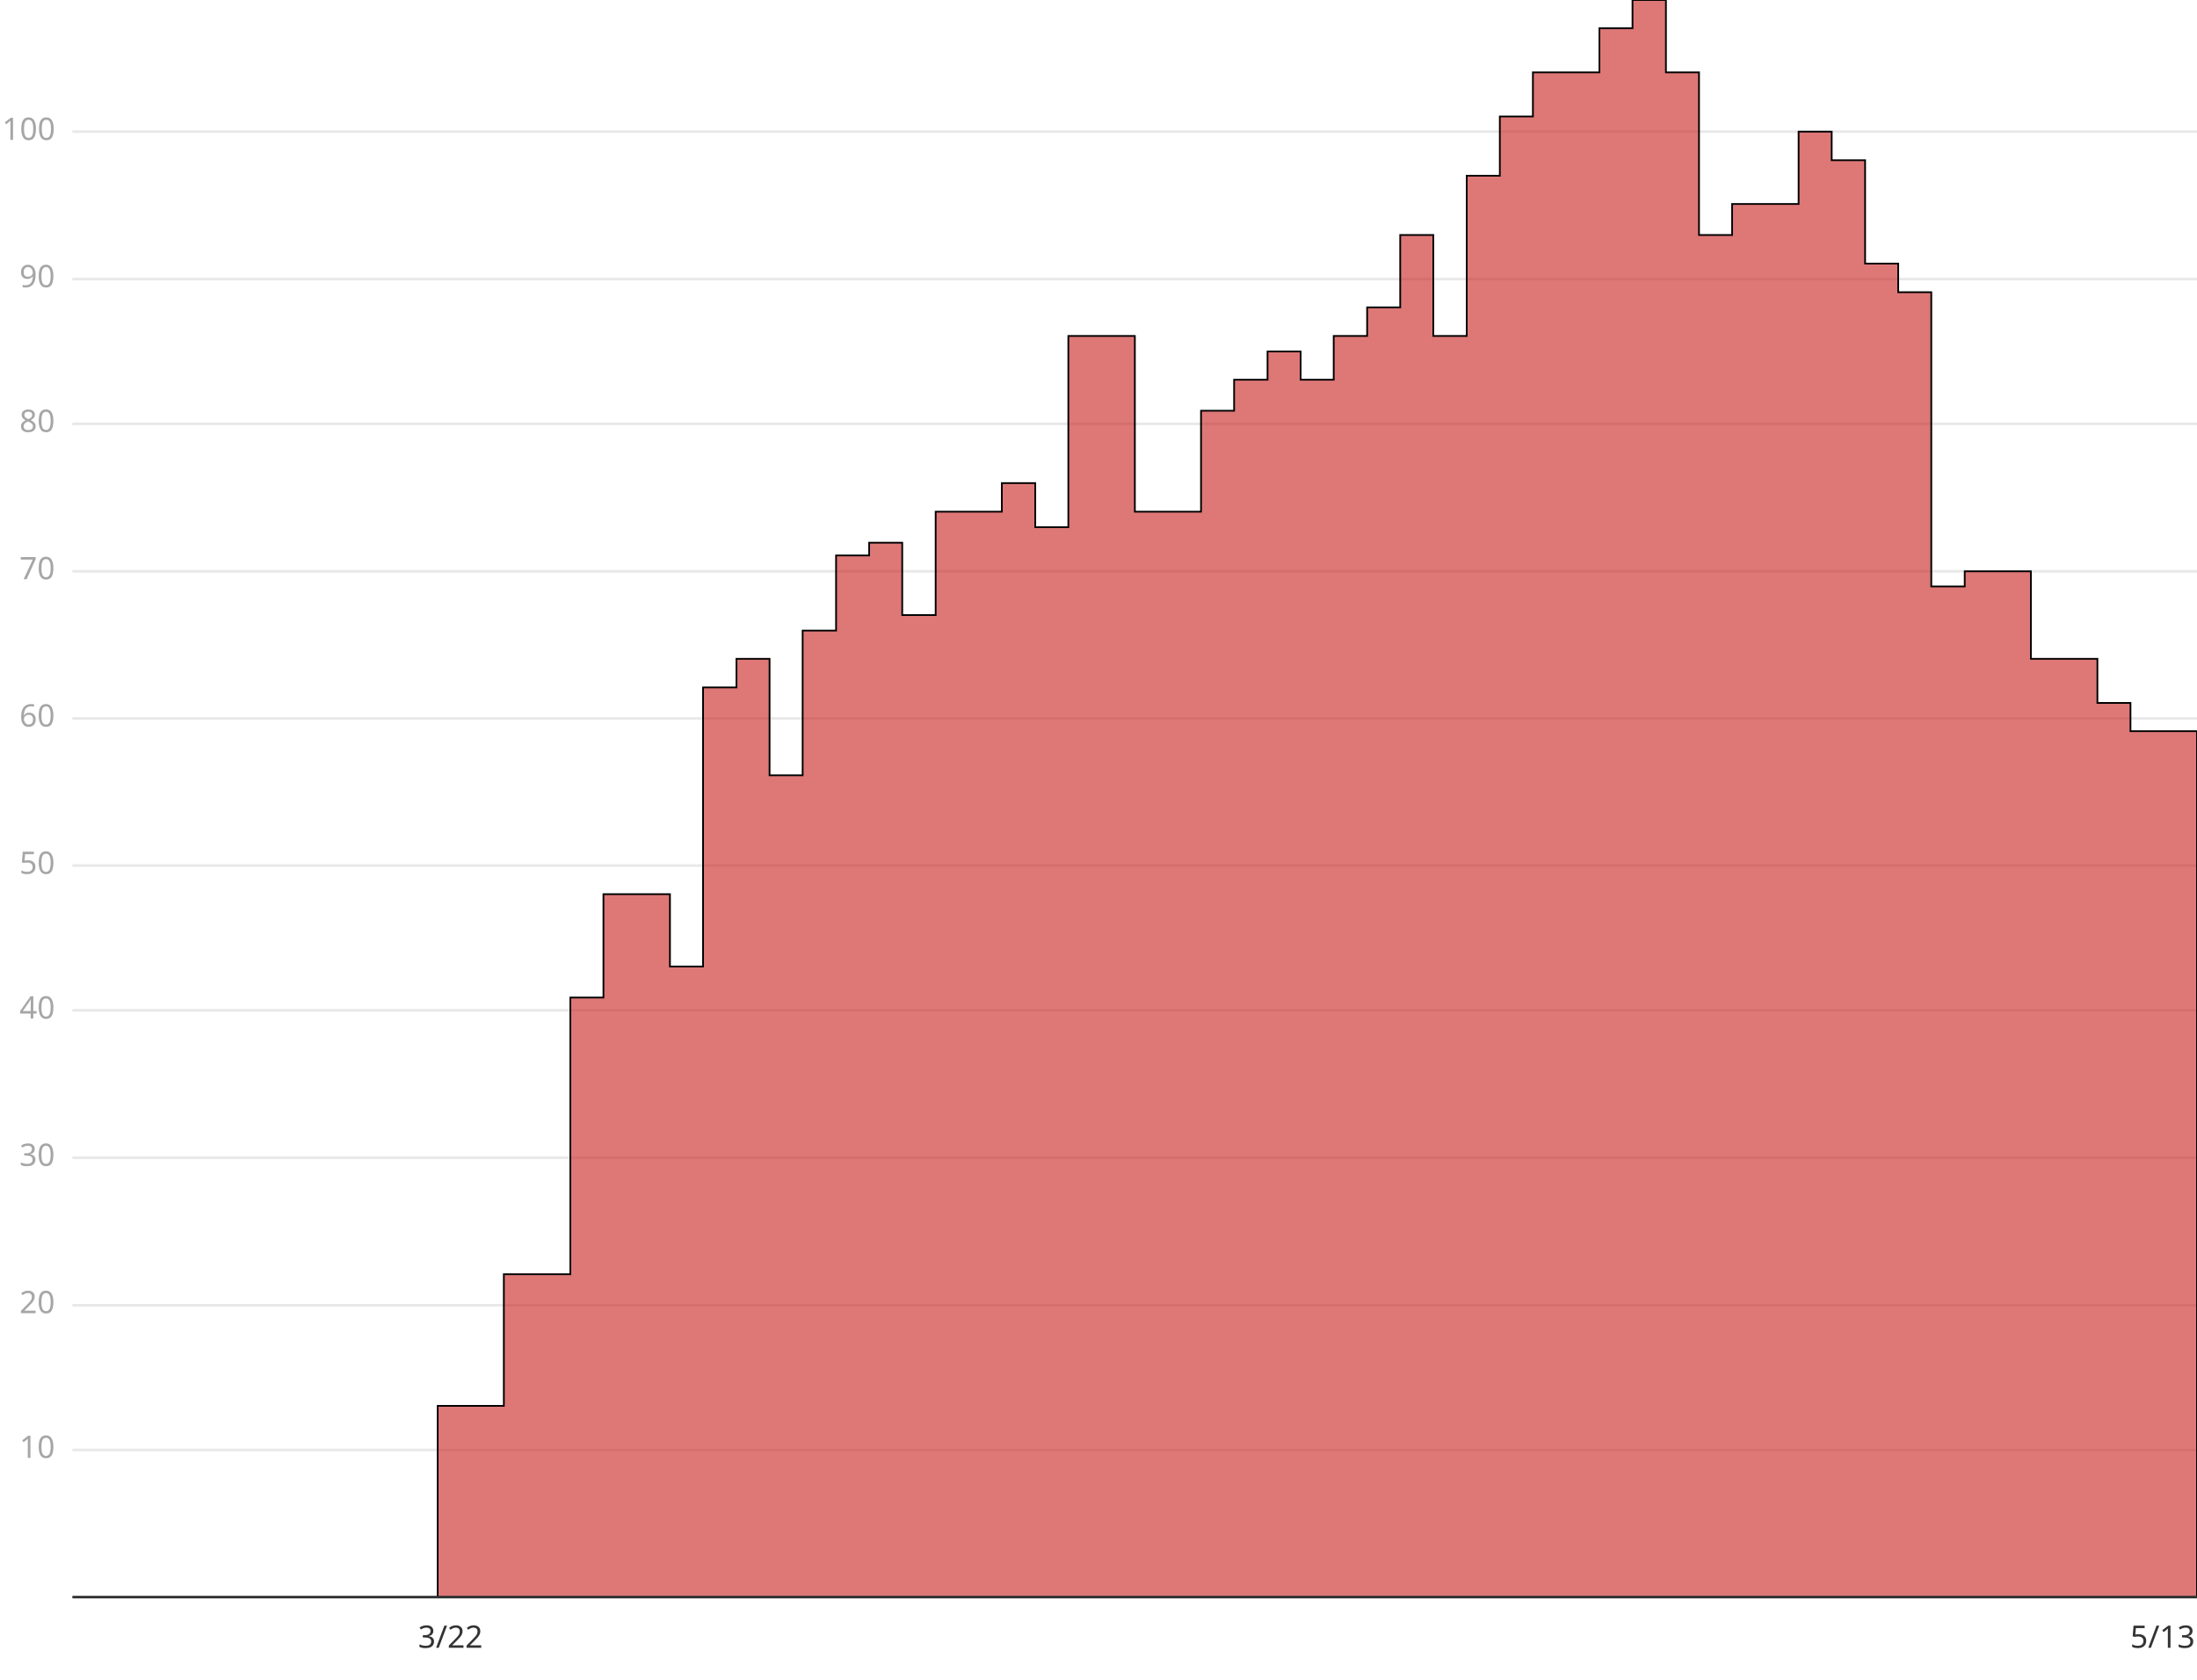
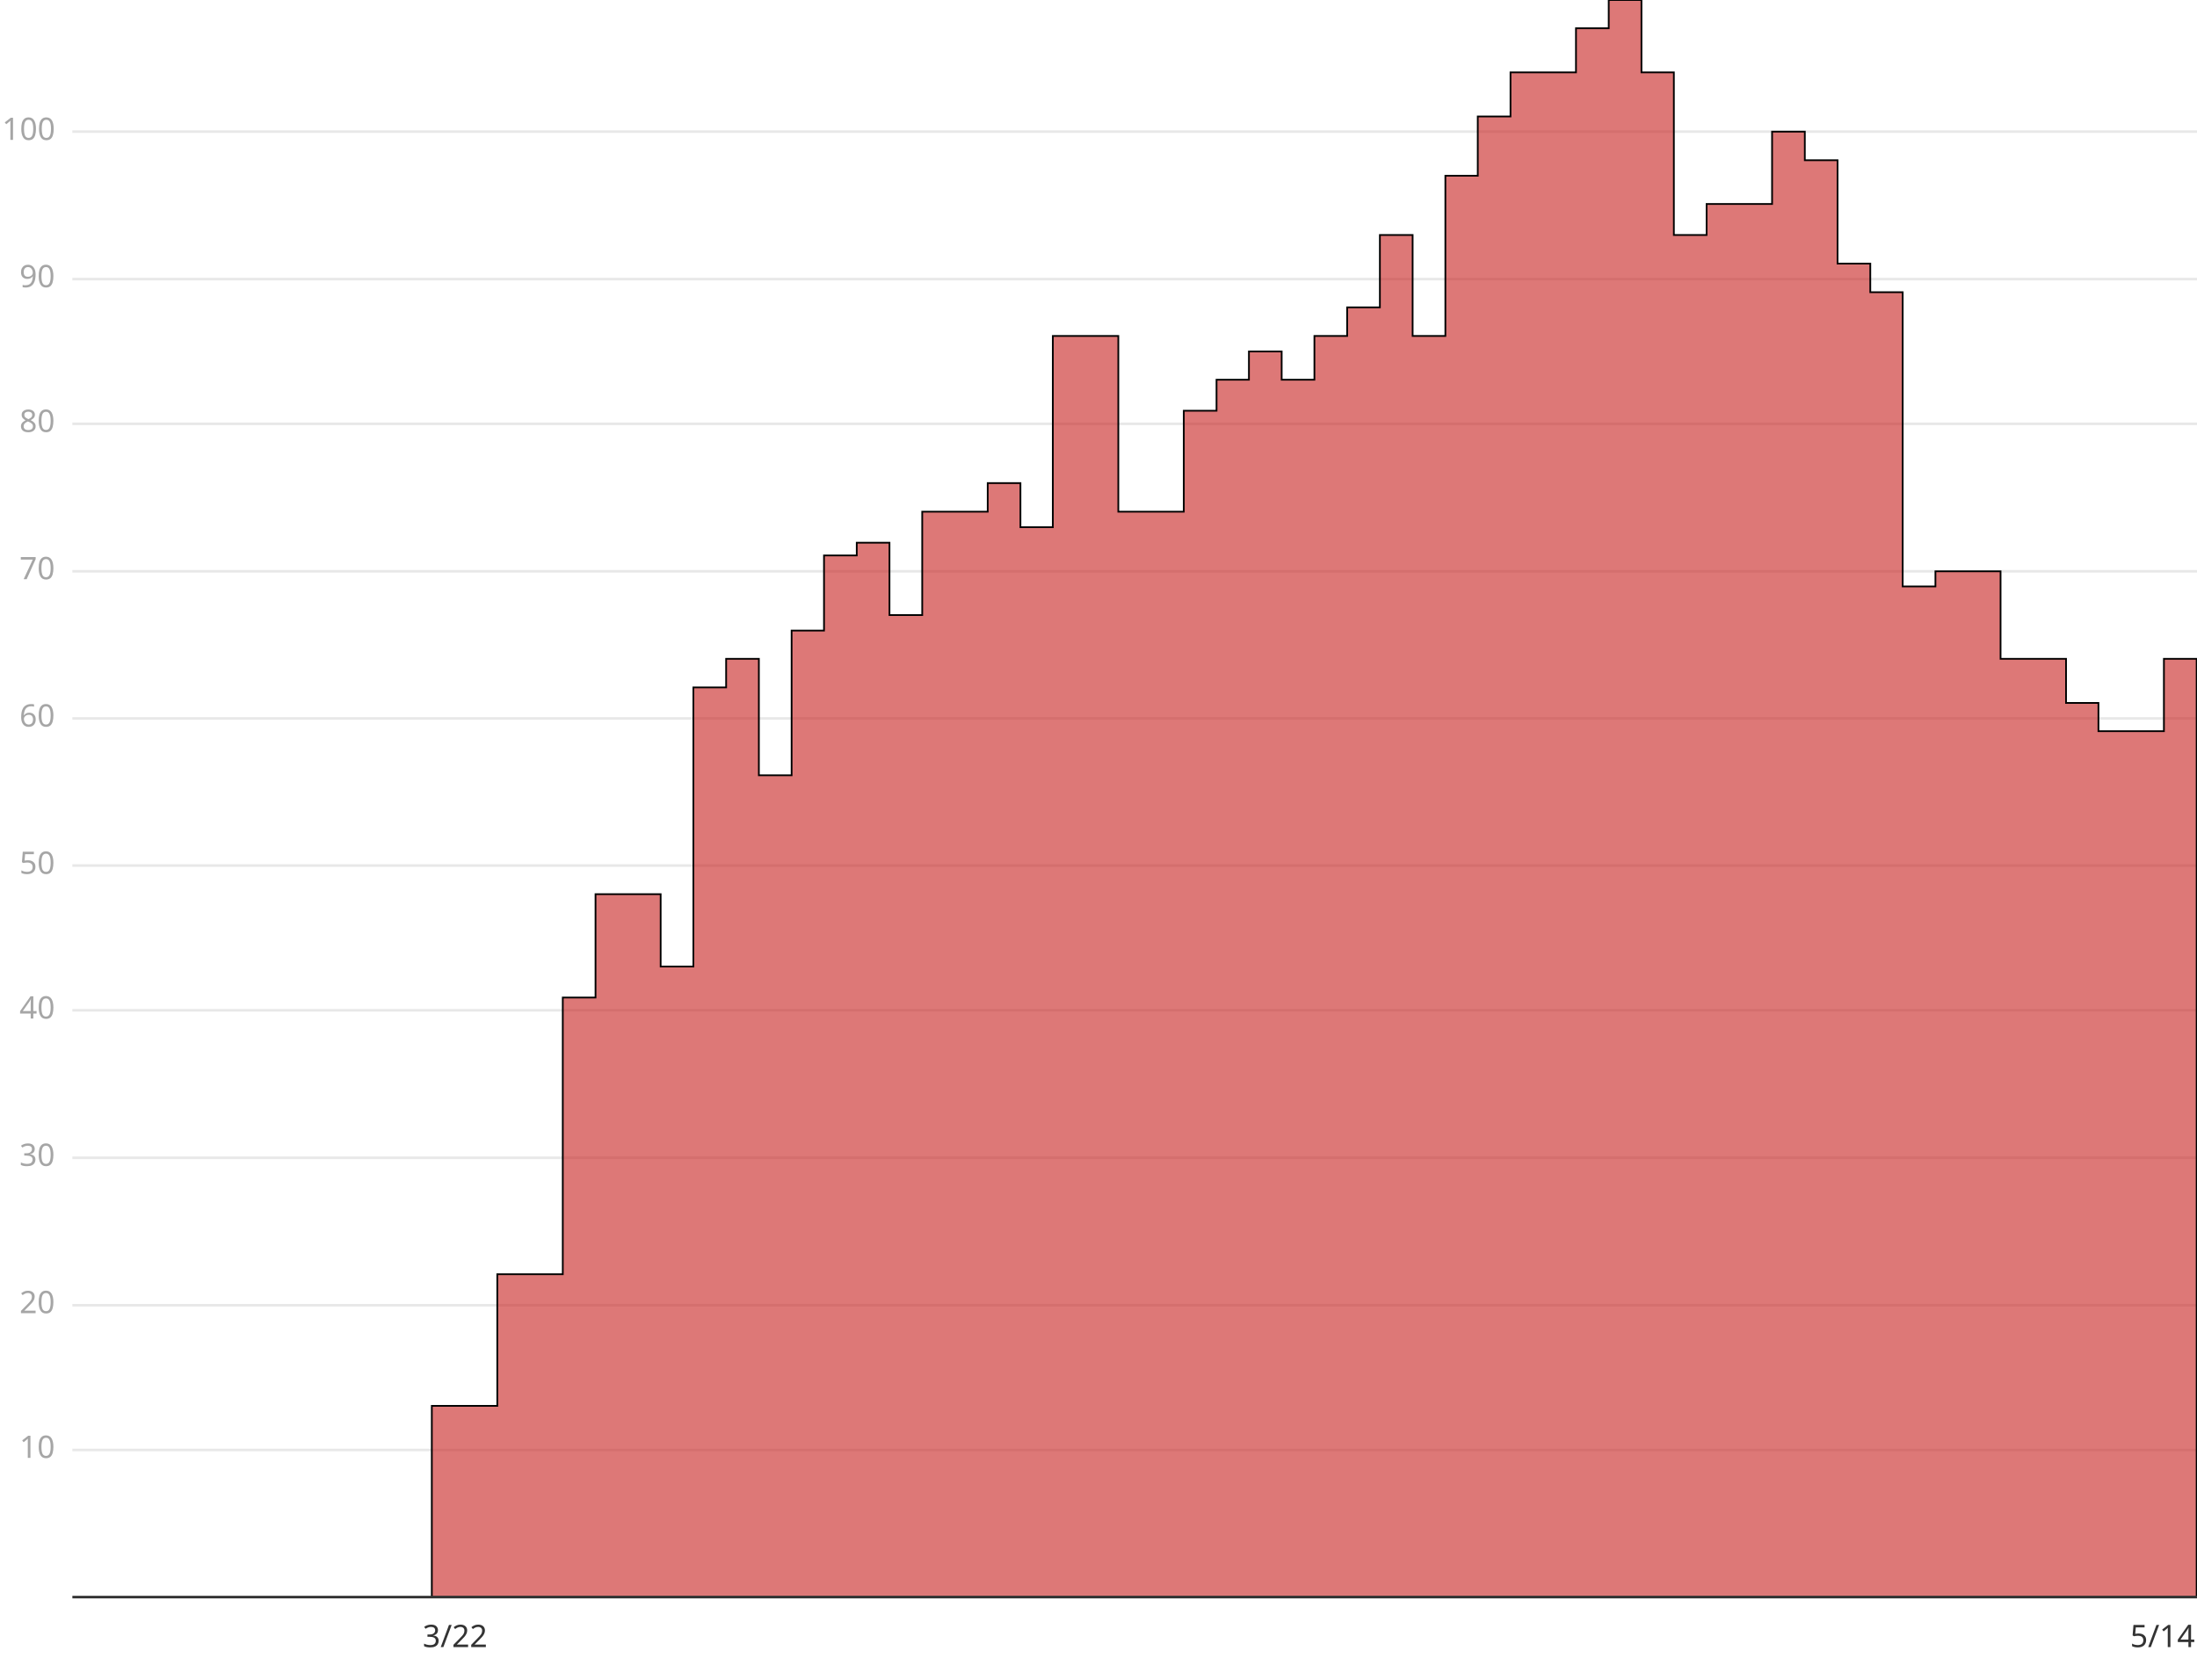
<svg xmlns="http://www.w3.org/2000/svg" xmlns:xlink="http://www.w3.org/1999/xlink" version="1.1" id="Layer_1" x="0px" y="0px" viewBox="0 0 637.5 487.5" style="enable-background:new 0 0 637.5 487.5;" xml:space="preserve">
  <style type="text/css">
	.st0{clip-path:url(#SVGID_2_);enable-background:new    ;}
	.st1{clip-path:url(#SVGID_4_);fill:none;stroke:#E8E8E8;stroke-width:0.75;stroke-miterlimit:10;}
	.st2{clip-path:url(#SVGID_4_);fill:#C71E1D;}
	.st3{clip-path:url(#SVGID_4_);fill:#C71E1D;fill-opacity:0.6;stroke:#000000;stroke-width:0.5;stroke-miterlimit:10;}
	.st4{clip-path:url(#SVGID_4_);fill:none;stroke:#333333;stroke-width:0.75;stroke-miterlimit:10;}
	.st5{clip-path:url(#SVGID_4_);}
	.st6{fill:#A6A6A6;}
	.st7{font-family:'Roboto-Regular';}
	.st8{font-size:9px;}
	.st9{fill:#333333;}
</style>
  <g>
    <defs>
      <rect id="SVGID_1_" width="637.5" height="487.5" />
    </defs>
    <clipPath id="SVGID_2_">
      <use xlink:href="#SVGID_1_" style="overflow:visible;" />
    </clipPath>
    <g class="st0">
      <g>
        <defs>
          <rect id="SVGID_3_" width="637.5" height="487.5" />
        </defs>
        <clipPath id="SVGID_4_">
          <use xlink:href="#SVGID_3_" style="overflow:visible;" />
        </clipPath>
        <line class="st1" x1="21" y1="38.2" x2="637.5" y2="38.2" />
        <line class="st1" x1="21" y1="81" x2="637.5" y2="81" />
        <line class="st1" x1="21" y1="123" x2="637.5" y2="123" />
        <line class="st1" x1="21" y1="165.8" x2="637.5" y2="165.8" />
        <line class="st1" x1="21" y1="208.5" x2="637.5" y2="208.5" />
        <line class="st1" x1="21" y1="251.2" x2="637.5" y2="251.2" />
        <line class="st1" x1="21" y1="293.2" x2="637.5" y2="293.2" />
        <line class="st1" x1="21" y1="336" x2="637.5" y2="336" />
        <line class="st1" x1="21" y1="378.8" x2="637.5" y2="378.8" />
        <line class="st1" x1="21" y1="420.8" x2="637.5" y2="420.8" />
-         <path class="st2" d="M21,463.5h9.6H21z" />
-         <path class="st2" d="M30.6,463.5h9.6H30.6z" />
-         <path class="st2" d="M40.3,463.5h9.6H40.3z" />
-         <path class="st2" d="M49.9,463.5h9.6H49.9z" />
-         <path class="st2" d="M59.5,463.5h9.6H59.5z" />
-         <path class="st2" d="M69.2,463.5h9.6H69.2z" />
-         <path class="st2" d="M78.8,463.5h9.6H78.8z" />
-         <path class="st2" d="M88.4,463.5h9.6H88.4z" />
-         <path class="st2" d="M98.1,463.5h9.6H98.1z" />
-         <path class="st2" d="M107.7,463.5h9.6H107.7z" />
-         <path class="st2" d="M117.3,463.5h9.6H117.3z" />
-         <polygon class="st3" points="627.9,212.2 627.9,212.2 618.2,212.2 618.2,204 608.6,204 608.6,191.2 599,191.2 599,191.2      589.3,191.2 589.3,165.8 579.7,165.8 579.7,165.8 570.1,165.8 570.1,170.2 560.4,170.2 560.4,84.8 550.8,84.8 550.8,76.5      541.2,76.5 541.2,46.5 531.5,46.5 531.5,38.2 521.9,38.2 521.9,59.2 512.3,59.2 512.3,59.2 502.6,59.2 502.6,68.2 493,68.2      493,21 483.4,21 483.4,0 473.7,0 473.7,8.2 464.1,8.2 464.1,21 454.5,21 454.5,21 444.8,21 444.8,33.8 435.2,33.8 435.2,51      425.6,51 425.6,97.5 415.9,97.5 415.9,68.2 406.3,68.2 406.3,89.2 396.7,89.2 396.7,97.5 387,97.5 387,110.2 377.4,110.2      377.4,102 367.8,102 367.8,110.2 358.1,110.2 358.1,119.2 348.5,119.2 348.5,148.5 338.9,148.5 338.9,148.5 329.3,148.5      329.3,97.5 319.6,97.5 319.6,97.5 310,97.5 310,153 300.4,153 300.4,140.2 290.7,140.2 290.7,148.5 281.1,148.5 281.1,148.5      271.5,148.5 271.5,178.5 261.8,178.5 261.8,157.5 252.2,157.5 252.2,161.2 242.6,161.2 242.6,183 232.9,183 232.9,225 223.3,225      223.3,191.2 213.7,191.2 213.7,199.5 204,199.5 204,280.5 194.4,280.5 194.4,259.5 184.8,259.5 184.8,259.5 175.1,259.5      175.1,289.5 165.5,289.5 165.5,369.8 155.9,369.8 155.9,369.8 146.2,369.8 146.2,408 136.6,408 136.6,408 127,408 127,463.5      136.6,463.5 136.6,463.5 146.2,463.5 146.2,463.5 155.9,463.5 155.9,463.5 165.5,463.5 165.5,463.5 175.1,463.5 175.1,463.5      184.8,463.5 184.8,463.5 194.4,463.5 194.4,463.5 204,463.5 204,463.5 213.7,463.5 213.7,463.5 223.3,463.5 223.3,463.5      232.9,463.5 232.9,463.5 242.6,463.5 242.6,463.5 252.2,463.5 252.2,463.5 261.8,463.5 261.8,463.5 271.5,463.5 271.5,463.5      281.1,463.5 281.1,463.5 290.7,463.5 290.7,463.5 300.4,463.5 300.4,463.5 310,463.5 310,463.5 319.6,463.5 319.6,463.5      329.2,463.5 329.3,463.5 338.9,463.5 338.9,463.5 348.5,463.5 348.5,463.5 358.1,463.5 358.1,463.5 367.8,463.5 367.8,463.5      377.4,463.5 377.4,463.5 387,463.5 387,463.5 396.7,463.5 396.7,463.5 406.3,463.5 406.3,463.5 415.9,463.5 415.9,463.5      425.6,463.5 425.6,463.5 435.2,463.5 435.2,463.5 444.8,463.5 444.8,463.5 454.5,463.5 454.5,463.5 464.1,463.5 464.1,463.5      473.7,463.5 473.7,463.5 483.4,463.5 483.4,463.5 493,463.5 493,463.5 502.6,463.5 502.6,463.5 512.3,463.5 512.3,463.5      521.9,463.5 521.9,463.5 531.5,463.5 531.5,463.5 541.2,463.5 541.2,463.5 550.8,463.5 550.8,463.5 560.4,463.5 560.4,463.5      570.1,463.5 570.1,463.5 579.7,463.5 579.7,463.5 589.3,463.5 589.3,463.5 599,463.5 599,463.5 608.6,463.5 608.6,463.5      618.2,463.5 618.2,463.5 627.9,463.5 627.9,463.5 637.5,463.5 637.5,212.2    " />
+         <path class="st2" d="M21,463.5h9.5H21z" />
+         <path class="st2" d="M30.5,463.5H40H30.5z" />
+         <path class="st2" d="M40,463.5h9.5H40z" />
+         <path class="st2" d="M49.5,463.5h9.5H49.5z" />
+         <path class="st2" d="M58.9,463.5h9.5H58.9z" />
+         <path class="st2" d="M68.4,463.5h9.5H68.4z" />
+         <path class="st2" d="M77.9,463.5h9.5H77.9z" />
+         <path class="st2" d="M87.4,463.5h9.5H87.4z" />
+         <path class="st2" d="M96.9,463.5h9.5H96.9z" />
+         <path class="st2" d="M106.4,463.5h9.5H106.4z" />
+         <path class="st2" d="M115.8,463.5h9.5H115.8z" />
+         <polygon class="st3" points="627.9,191.2 627.9,212.2 618.4,212.2 608.9,212.2 608.9,204 599.5,204 599.5,191.2 590,191.2      580.5,191.2 580.5,165.8 571.1,165.8 571,165.8 561.6,165.8 561.6,170.2 552.1,170.2 552.1,84.8 542.7,84.8 542.7,76.5      533.2,76.5 533.2,46.5 523.7,46.5 523.7,38.2 514.2,38.2 514.2,59.2 504.7,59.2 504.7,59.2 495.2,59.2 495.2,68.2 485.7,68.2      485.7,21 476.3,21 476.3,0 466.8,0 466.8,8.2 457.3,8.2 457.3,21 447.8,21 447.8,21 438.3,21 438.3,33.8 428.8,33.8 428.8,51      419.4,51 419.4,97.5 409.9,97.5 409.9,68.2 400.4,68.2 400.4,89.2 390.9,89.2 390.9,97.5 381.4,97.5 381.4,110.2 371.9,110.2      371.9,102 362.4,102 362.4,110.2 353,110.2 353,119.2 343.5,119.2 343.5,148.5 334,148.5 334,148.5 324.5,148.5 324.5,97.5      315,97.5 315,97.5 305.5,97.5 305.5,153 296.1,153 296.1,140.2 286.6,140.2 286.6,148.5 277.1,148.5 267.6,148.5 267.6,178.5      258.1,178.5 258.1,157.5 248.6,157.5 248.6,161.2 239.1,161.2 239.1,183 229.7,183 229.7,225 220.2,225 220.2,191.2 210.7,191.2      210.7,199.5 201.2,199.5 201.2,280.5 191.7,280.5 191.7,259.5 182.2,259.5 182.2,259.5 172.8,259.5 172.8,289.5 163.3,289.5      163.3,369.8 153.8,369.8 153.8,369.8 144.3,369.8 144.3,408 134.8,408 134.8,408 125.3,408 125.3,463.5 134.8,463.5 134.8,463.5      144.3,463.5 144.3,463.5 153.8,463.5 153.8,463.5 163.3,463.5 163.3,463.5 172.8,463.5 172.8,463.5 182.2,463.5 182.2,463.5      191.7,463.5 191.7,463.5 201.2,463.5 201.2,463.5 210.7,463.5 220.2,463.5 229.7,463.5 239.1,463.5 248.6,463.5 258.1,463.5      267.6,463.5 277.1,463.5 286.6,463.5 296.1,463.5 296.1,463.5 305.5,463.5 305.5,463.5 315,463.5 315,463.5 324.5,463.5      324.5,463.5 334,463.5 334,463.5 343.5,463.5 343.5,463.5 353,463.5 353,463.5 362.4,463.5 362.4,463.5 371.9,463.5 371.9,463.5      381.4,463.5 390.9,463.5 400.4,463.5 409.9,463.5 419.4,463.5 428.8,463.5 428.8,463.5 438.3,463.5 447.8,463.5 447.8,463.5      457.3,463.5 466.8,463.5 466.8,463.5 476.3,463.5 485.7,463.5 485.7,463.5 495.2,463.5 495.2,463.5 504.7,463.5 504.7,463.5      514.2,463.5 514.2,463.5 523.7,463.5 523.7,463.5 533.2,463.5 533.2,463.5 542.7,463.5 542.7,463.5 552.1,463.5 552.1,463.5      561.6,463.5 561.6,463.5 571,463.5 571.1,463.5 580.5,463.5 580.5,463.5 590,463.5 599.5,463.5 599.5,463.5 608.9,463.5      608.9,463.5 618.4,463.5 627.9,463.5 637.4,463.5 637.4,191.2    " />
        <line class="st4" x1="21" y1="463.5" x2="637.5" y2="463.5" />
        <g class="st5">
          <text transform="matrix(1 0 0 1 5.6426 423.0996)" class="st6 st7 st8">10</text>
        </g>
        <g class="st5">
          <text transform="matrix(1 0 0 1 5.6426 381.0996)" class="st6 st7 st8">20</text>
        </g>
        <g class="st5">
          <text transform="matrix(1 0 0 1 5.6426 338.3496)" class="st6 st7 st8">30</text>
        </g>
        <g class="st5">
          <text transform="matrix(1 0 0 1 5.6426 295.5996)" class="st6 st7 st8">40</text>
        </g>
        <g class="st5">
          <text transform="matrix(1 0 0 1 5.6426 253.5996)" class="st6 st7 st8">50</text>
        </g>
        <g class="st5">
          <text transform="matrix(1 0 0 1 5.6426 210.8496)" class="st6 st7 st8">60</text>
        </g>
        <g class="st5">
          <text transform="matrix(1 0 0 1 5.6426 168.0996)" class="st6 st7 st8">70</text>
        </g>
        <g class="st5">
          <text transform="matrix(1 0 0 1 5.6426 125.3496)" class="st6 st7 st8">80</text>
        </g>
        <g class="st5">
          <text transform="matrix(1 0 0 1 5.6426 83.3496)" class="st6 st7 st8">90</text>
        </g>
        <g class="st5">
          <text transform="matrix(1 0 0 1 0.5889 40.5996)" class="st6 st7 st8">100</text>
        </g>
      </g>
    </g>
  </g>
  <g>
-     <text transform="matrix(1 0 0 1 121.3052 478.2081)" class="st9 st7 st8">3/22</text>
+     <text transform="matrix(1 0 0 1 122.6448 478.0022)" class="st9 st7 st8">3/22</text>
  </g>
  <g>
-     <text transform="matrix(1 0 0 1 618.1217 478.2083)" class="st9 st7 st8">5/13</text>
+     <text transform="matrix(1 0 0 1 618.0979 478.0017)" class="st9 st7 st8">5/14</text>
  </g>
</svg>
